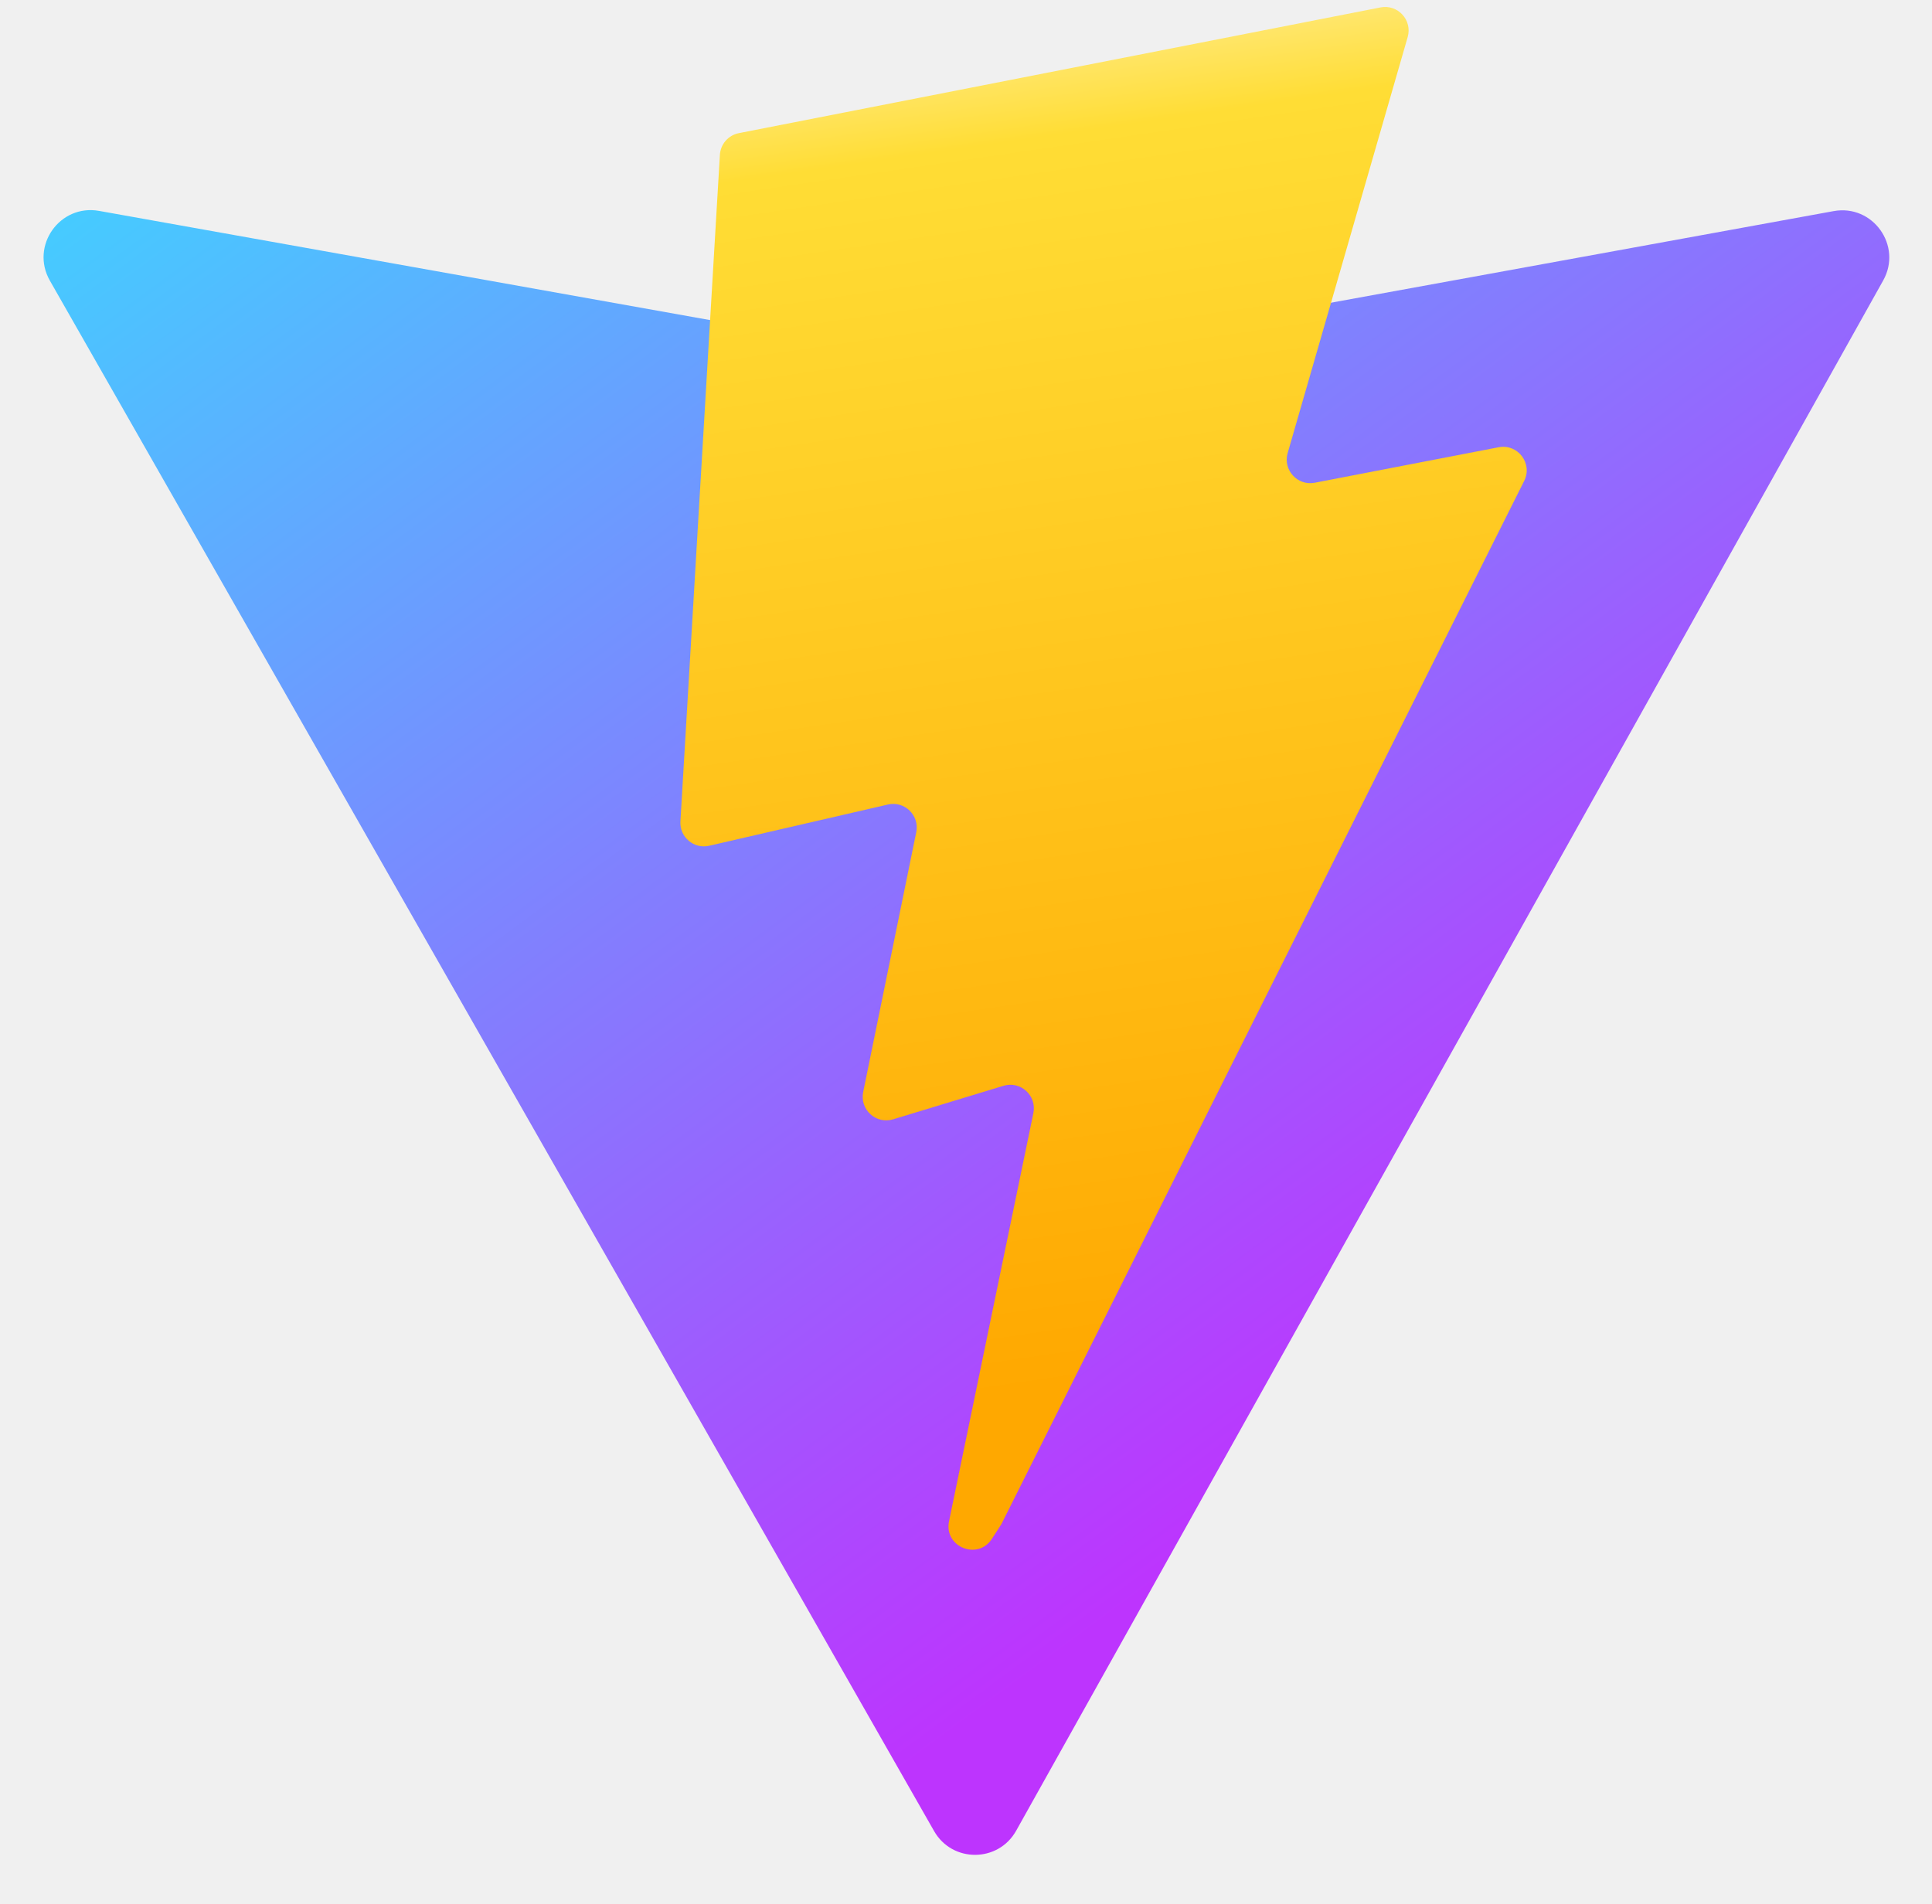
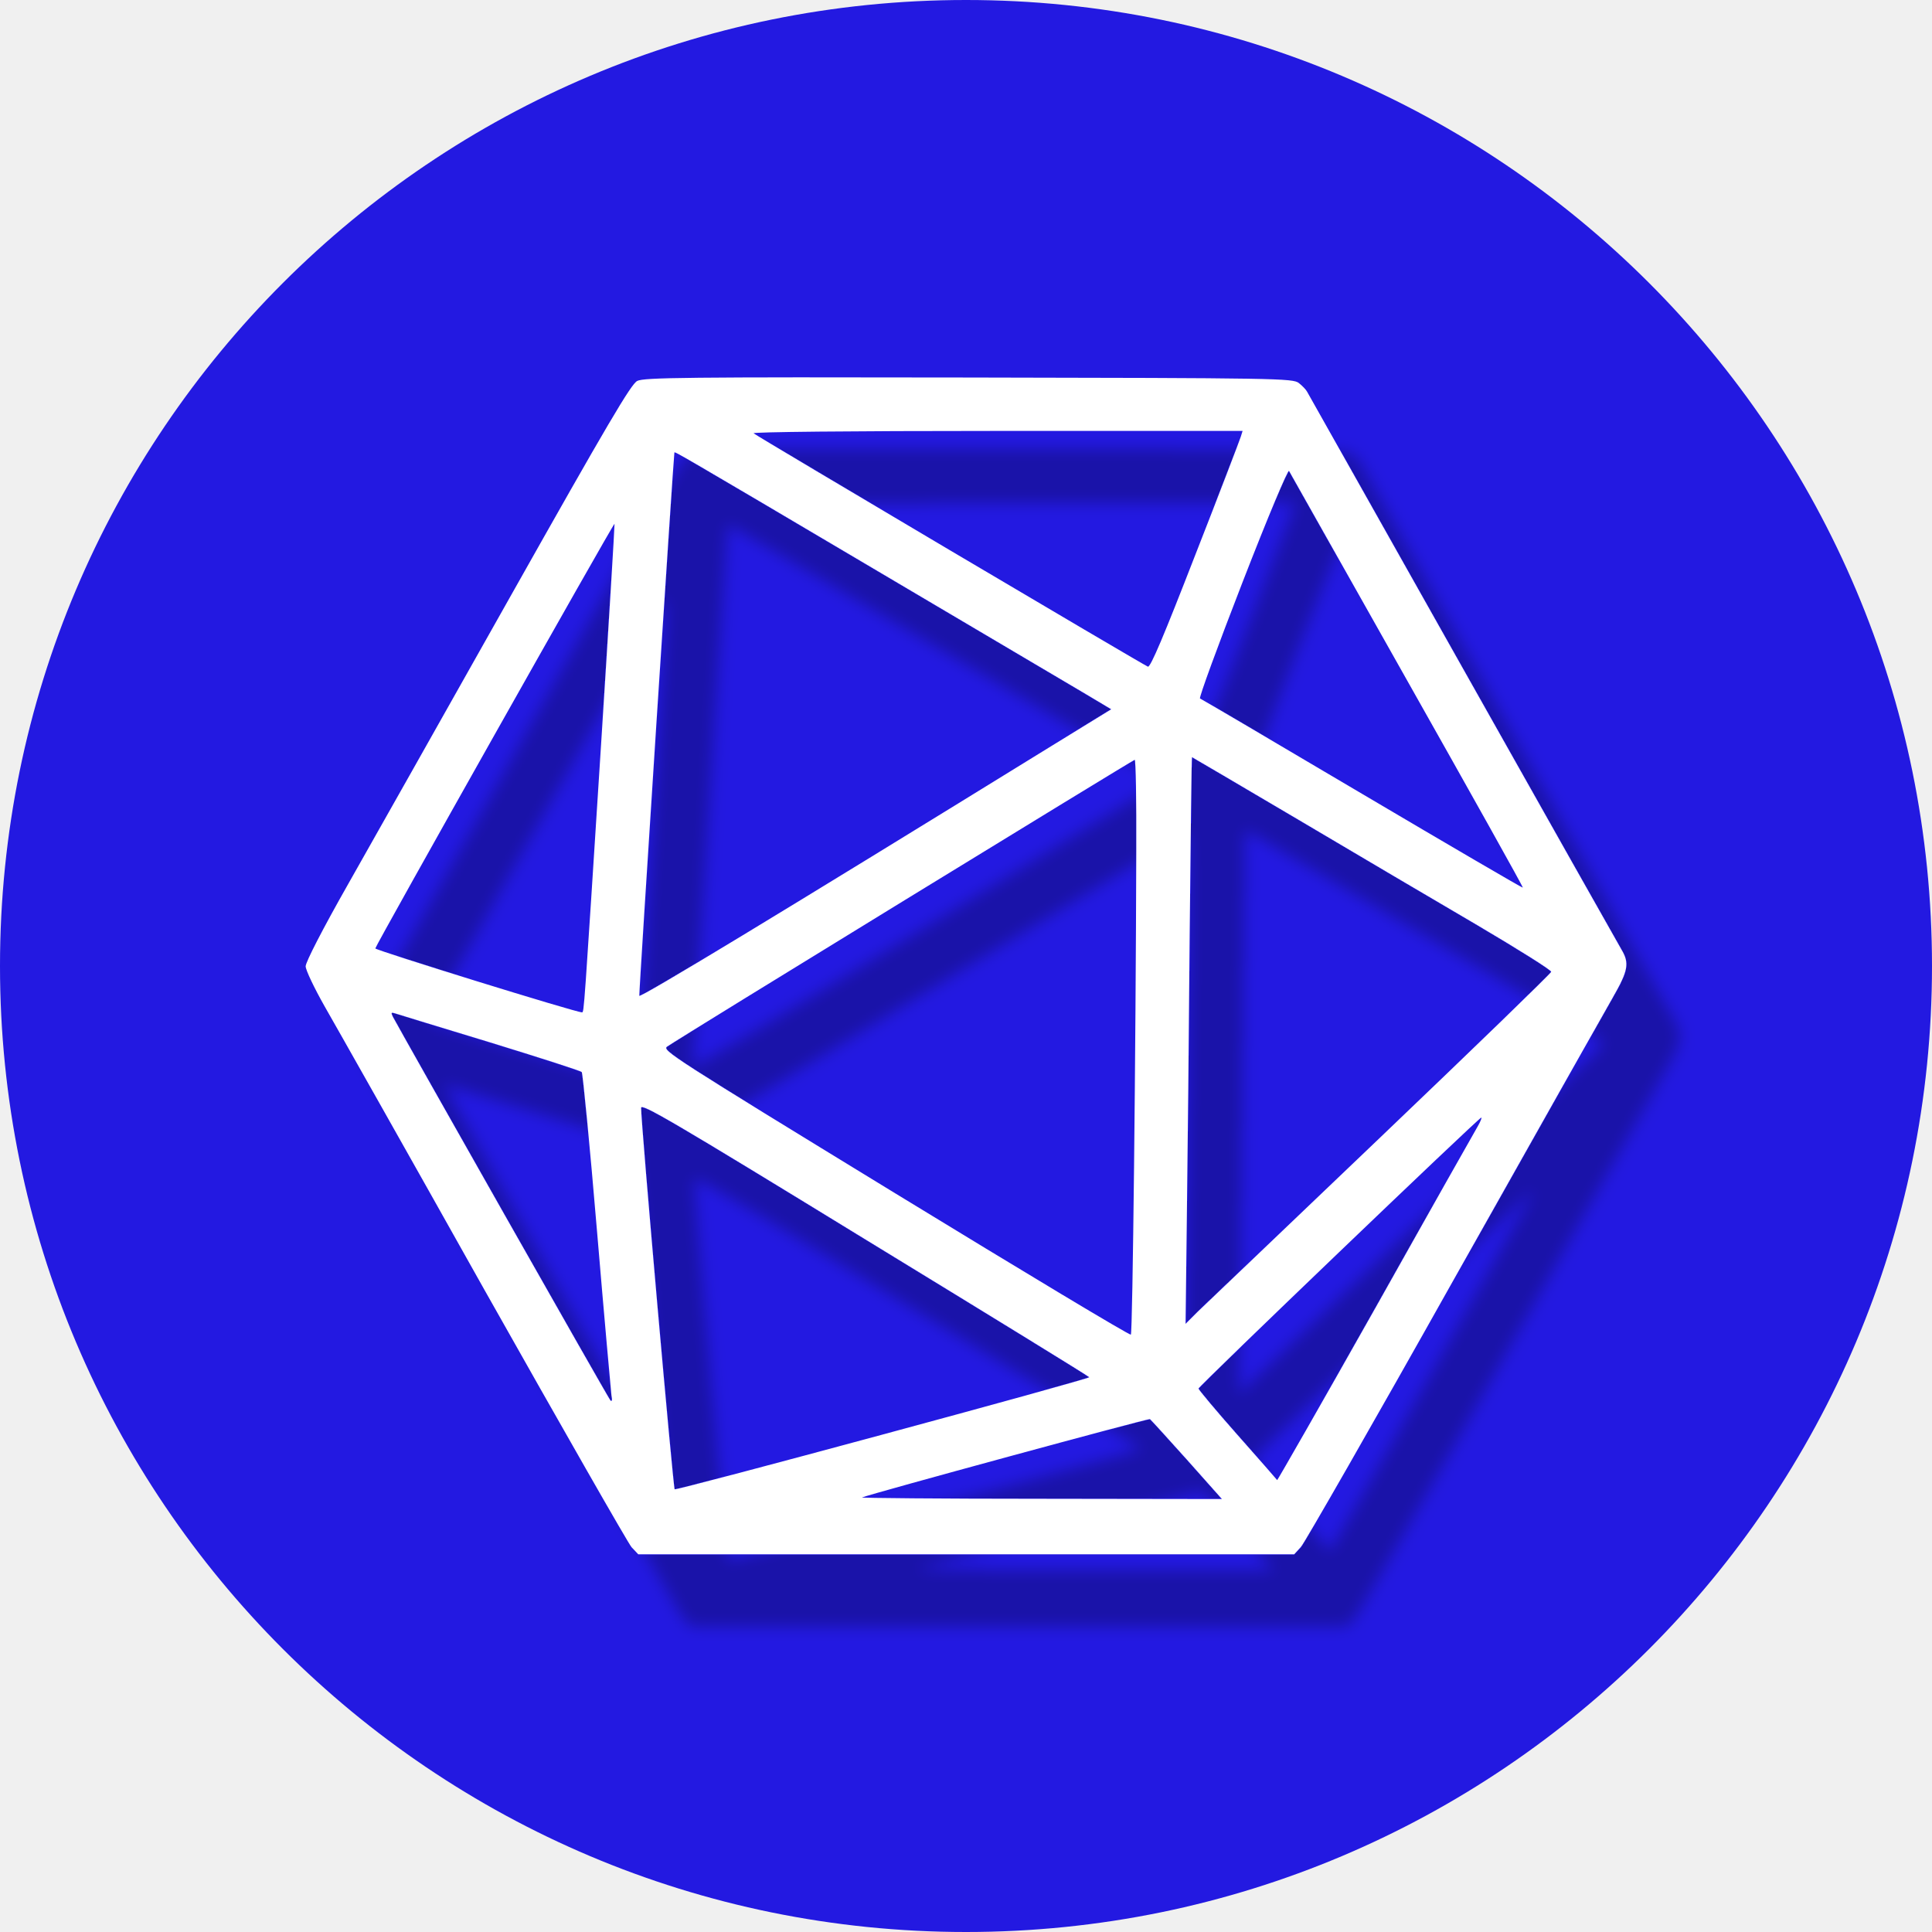
- <svg xmlns="http://www.w3.org/2000/svg" width="410" height="404" viewBox="0 0 410 404" fill="none">
-   <path d="M399.641 59.525L215.643 388.545C211.844 395.338 202.084 395.378 198.228 388.618L10.582 59.556C6.381 52.19 12.68 43.267 21.028 44.759L205.223 77.682C206.398 77.892 207.601 77.89 208.776 77.676L389.119 44.806C397.439 43.289 403.768 52.143 399.641 59.525Z" fill="url(#paint0_linear)" />
-   <path d="M292.965 1.574L156.801 28.255C154.563 28.694 152.906 30.59 152.771 32.866L144.395 174.33C144.198 177.662 147.258 180.248 150.51 179.498L188.42 170.749C191.967 169.931 195.172 173.055 194.443 176.622L183.18 231.775C182.422 235.487 185.907 238.661 189.532 237.56L212.947 230.446C216.577 229.344 220.065 232.527 219.297 236.242L201.398 322.875C200.278 328.294 207.486 331.249 210.492 326.603L212.5 323.5L323.454 102.072C325.312 98.365 322.108 94.137 318.036 94.923L279.014 102.454C275.347 103.161 272.227 99.746 273.262 96.158L298.731 7.867C299.767 4.273 296.636 0.855 292.965 1.574Z" fill="url(#paint1_linear)" />
+ <svg xmlns="http://www.w3.org/2000/svg" width="512" height="512" viewBox="0 0 512 512" fill="none">
+   <circle cx="256" cy="256" r="256" fill="#2319E1" />
+   <g filter="url(#filter0_d_5_5)">
+     <path d="M168.873 100.953C167.231 101.789 161.145 112.108 135.228 158.123C117.859 189.009 98.506 223.242 92.283 234.258C85.513 246.18 81 254.965 81 256.08C81 257.056 83.257 261.797 86.06 266.747C88.864 271.628 107.943 305.372 128.39 341.836C148.905 378.23 166.411 408.907 167.368 410.022L169.146 411.905H342.976L344.754 409.953C345.712 408.907 363.902 377.184 385.1 339.396C406.368 301.607 425.378 267.863 427.43 264.307C431.464 257.265 431.875 255.244 429.686 251.618C428.387 249.457 347.832 106.391 346.395 103.811C346.122 103.254 345.096 102.208 344.207 101.511C342.634 100.256 338.6 100.186 256.745 100.046C181.592 99.907 170.65 100.046 168.873 100.953V100.953ZM328.821 115.733C328.547 116.64 323.145 130.793 316.717 147.177C308.511 168.302 304.887 176.948 304.203 176.669C302.835 176.111 200.397 115.524 199.713 114.827C199.303 114.479 224.605 114.2 264.199 114.2H329.3L328.821 115.733V115.733ZM231.443 150.663C258.728 166.769 284.03 181.758 287.723 183.92L294.493 187.964L278.491 197.794C206.141 242.415 169.556 264.586 169.42 263.889C169.283 263.192 178.515 120.474 178.72 119.917C178.856 119.638 179.677 120.056 231.443 150.663V150.663ZM372.928 180.364C389.887 210.413 403.701 235.094 403.564 235.234C403.496 235.373 384.28 224.148 361.029 210.413C337.711 196.609 318.358 185.244 318.016 185.105C317.675 184.966 322.735 171.161 329.231 154.428C336.138 136.65 341.335 124.309 341.609 124.797C341.882 125.285 355.969 150.315 372.928 180.364V180.364ZM159.299 197.167C154.717 268.769 154.786 268.281 154.238 268.281C153.008 268.421 99.463 251.827 99.463 251.339C99.463 250.642 162.581 138.602 162.855 138.811C162.923 138.95 161.35 165.165 159.299 197.167ZM344.002 217.176C359.388 226.31 380.861 238.929 391.665 245.274C402.401 251.618 411.223 257.126 411.086 257.544C411.018 257.963 390.639 277.693 365.816 301.398C340.993 325.103 319.247 345.88 317.401 347.623L314.187 350.83L314.529 322.314C314.734 306.558 315.076 272.813 315.281 247.156C315.555 221.569 315.76 200.653 315.897 200.653C315.965 200.653 328.616 208.113 344.002 217.176V217.176ZM301.126 225.543C300.989 278.46 300.168 353.27 299.69 353.688C299.416 353.967 271.379 337.095 237.256 316.249C177.967 279.994 175.369 278.321 176.805 277.345C180.224 274.974 300.237 201.42 300.715 201.35C300.989 201.35 301.194 212.226 301.126 225.543V225.543ZM129.826 276.229C142.955 280.273 153.897 283.759 154.17 284.108C154.444 284.387 156.29 303.35 158.205 326.149C160.119 348.947 161.897 368.539 162.034 369.724C162.308 371.049 162.171 371.537 161.761 371.118C161.214 370.561 107.191 275.183 104.114 269.466C103.566 268.351 103.635 268.211 104.729 268.56C105.413 268.769 116.696 272.255 129.826 276.229ZM288.68 364.983C287.996 365.68 179.13 395.102 178.788 394.684C178.378 394.196 169.83 297.355 169.898 293.59C169.898 292.265 178.241 297.145 229.323 328.45C262.079 348.459 288.748 364.844 288.68 364.983ZM391.665 298.4C390.913 299.655 378.672 321.338 364.517 346.577C350.293 371.816 338.531 392.313 338.463 392.244C338.395 392.104 333.676 386.736 327.932 380.252C322.256 373.838 317.606 368.26 317.606 367.981C317.606 367.423 391.939 296.169 392.554 296.169C392.759 296.169 392.349 297.215 391.665 298.4V298.4ZM314.529 386.805L323.829 397.264L275.756 397.194C249.291 397.194 228.024 396.985 228.434 396.845C230.759 395.869 304.34 375.859 304.75 376.069C305.024 376.278 309.4 381.088 314.529 386.805V386.805Z" fill="white" />
+   </g>
  <defs>
-     <linearGradient id="paint0_linear" x1="6" y1="33" x2="235" y2="344" gradientUnits="userSpaceOnUse">
-       <stop stop-color="#41D1FF" />
-       <stop offset="1" stop-color="#BD34FE" />
-     </linearGradient>
-     <linearGradient id="paint1_linear" x1="194.651" y1="8.818" x2="236.076" y2="292.989" gradientUnits="userSpaceOnUse">
-       <stop stop-color="#FFEA83" />
-       <stop offset="0.083" stop-color="#FFDD35" />
-       <stop offset="1" stop-color="#FFA800" />
-     </linearGradient>
+     <filter id="filter0_d_5_5" x="81" y="100" width="368" height="334.905" filterUnits="userSpaceOnUse" color-interpolation-filters="sRGB">
+       <feFlood flood-opacity="0" result="BackgroundImageFix" />
+       <feColorMatrix in="SourceAlpha" type="matrix" values="0 0 0 0 0 0 0 0 0 0 0 0 0 0 0 0 0 0 127 0" result="hardAlpha" />
+       <feOffset dx="14" dy="19" />
+       <feGaussianBlur stdDeviation="2" />
+       <feComposite in2="hardAlpha" operator="out" />
+       <feColorMatrix type="matrix" values="0 0 0 0 0 0 0 0 0 0 0 0 0 0 0 0 0 0 0.25 0" />
+       <feBlend mode="normal" in2="BackgroundImageFix" result="effect1_dropShadow_5_5" />
+       <feBlend mode="normal" in="SourceGraphic" in2="effect1_dropShadow_5_5" result="shape" />
+     </filter>
  </defs>
</svg>
